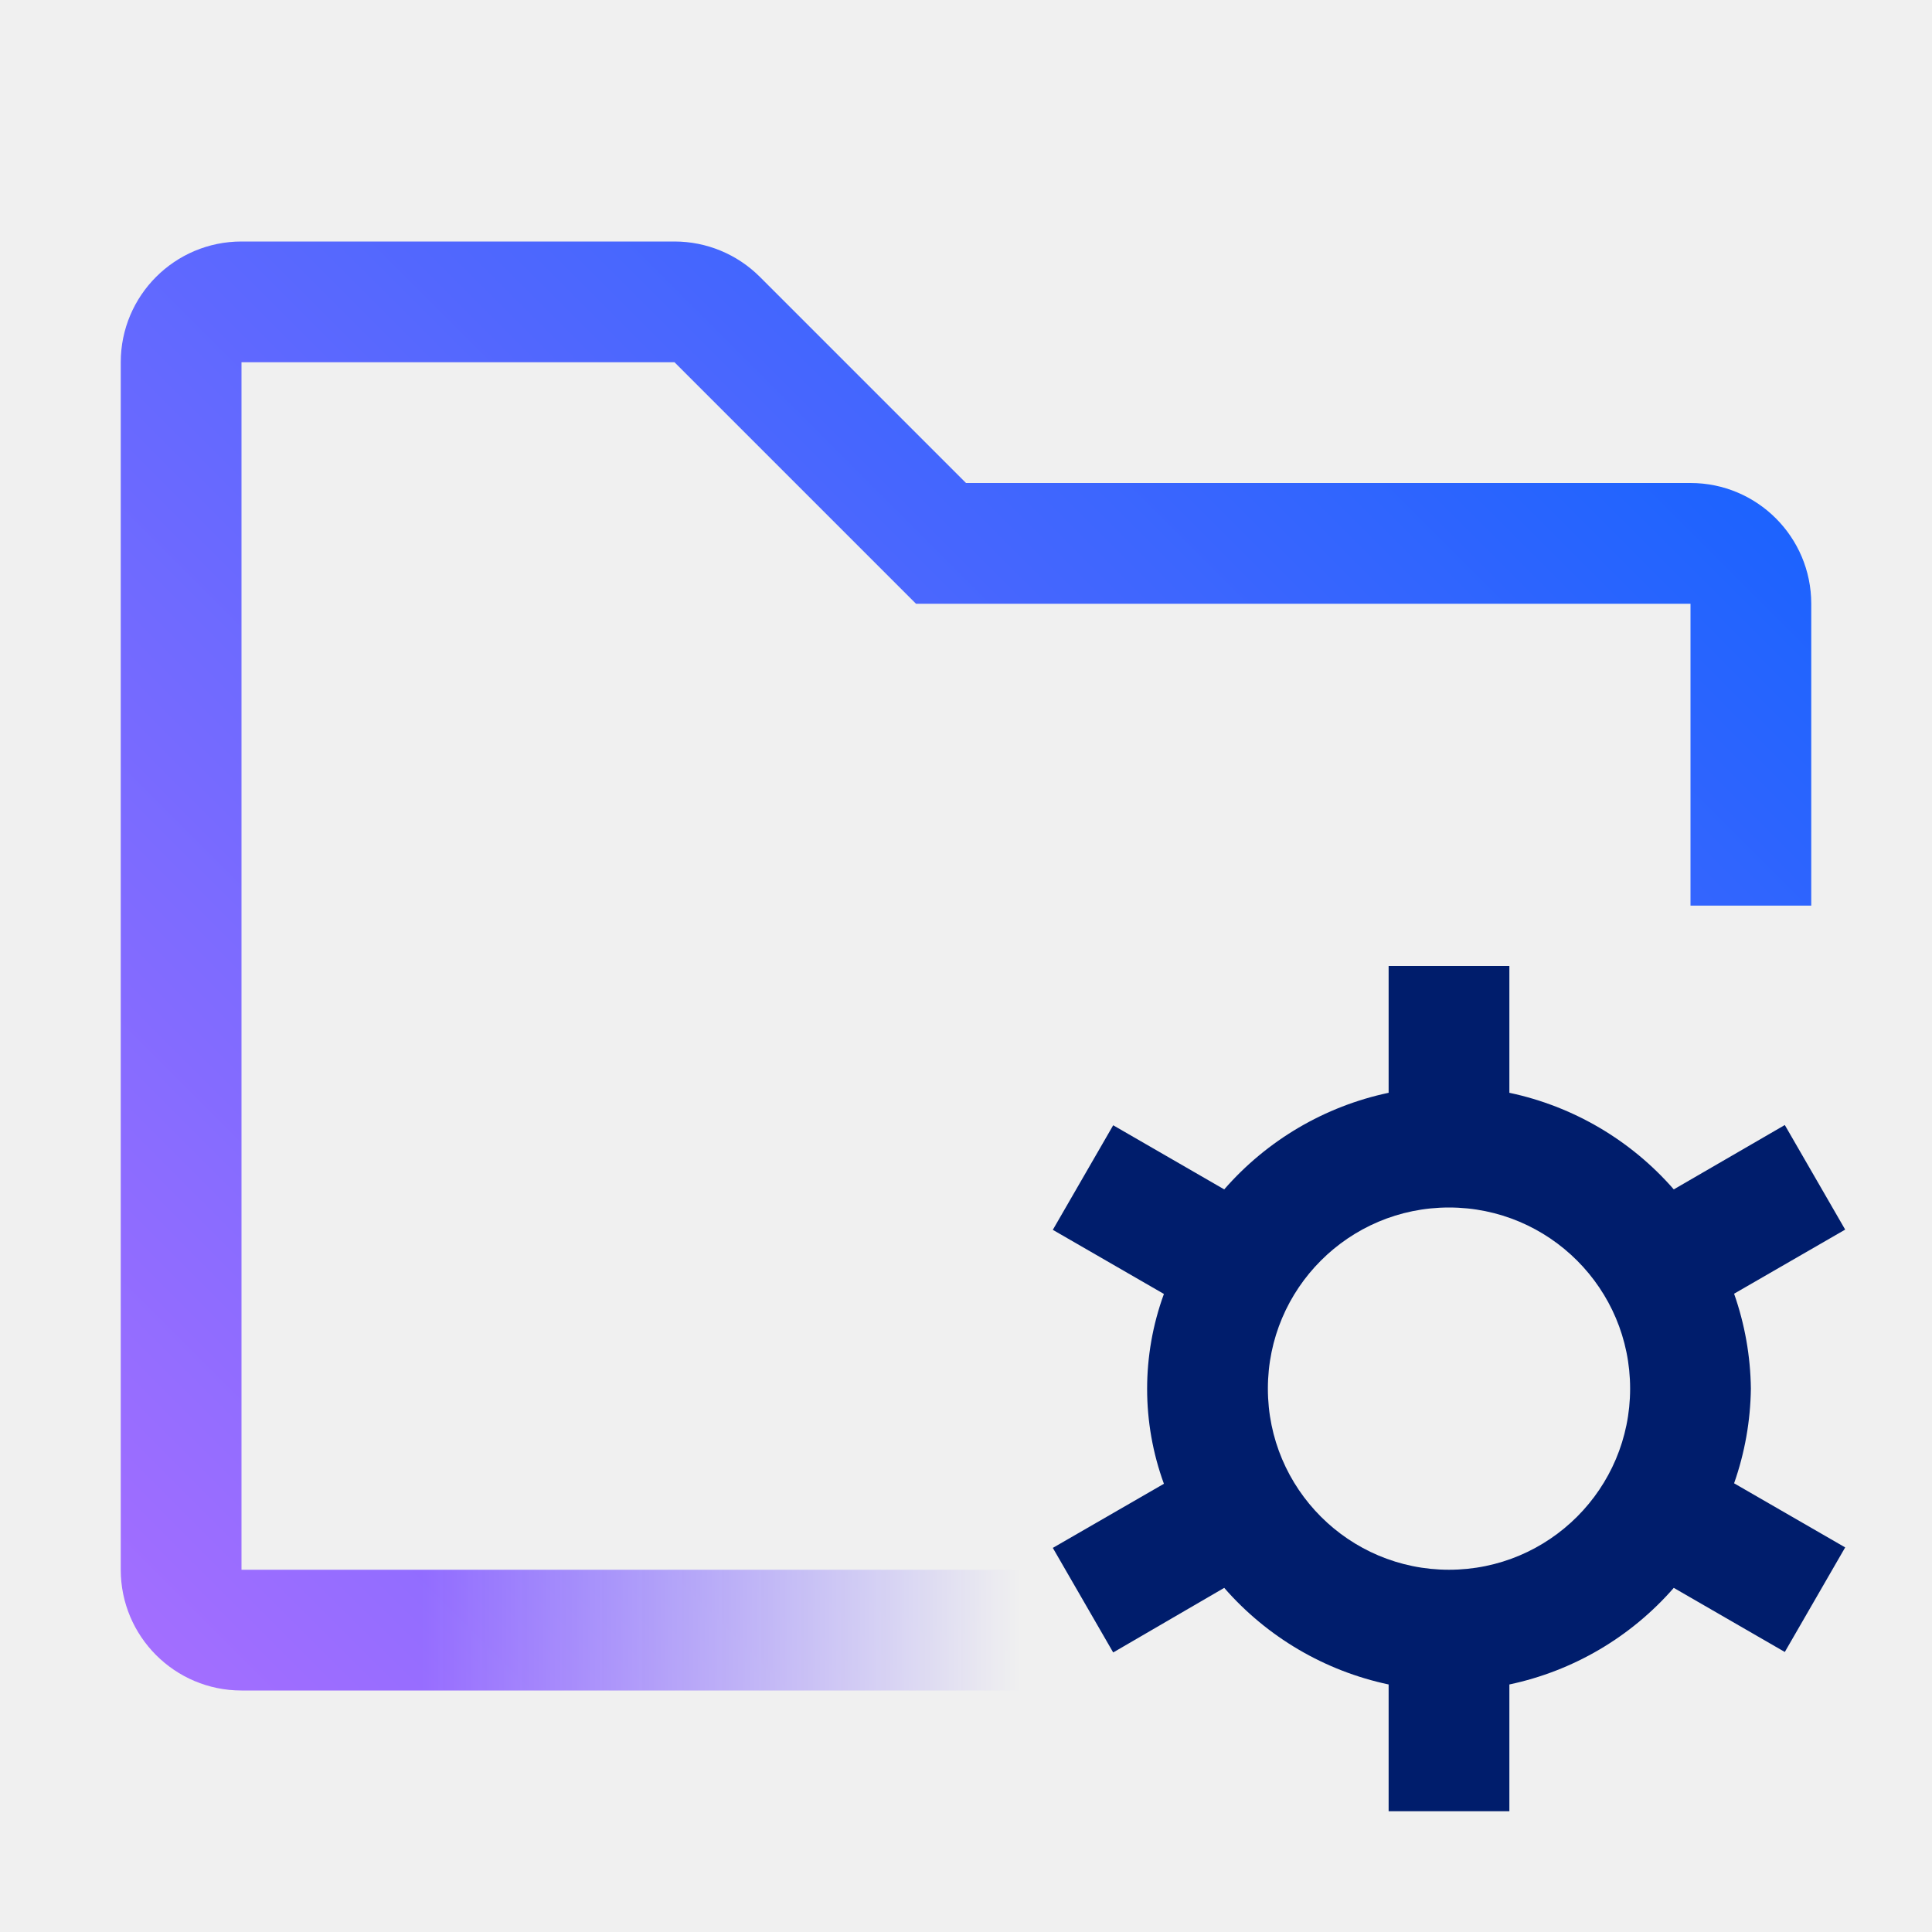
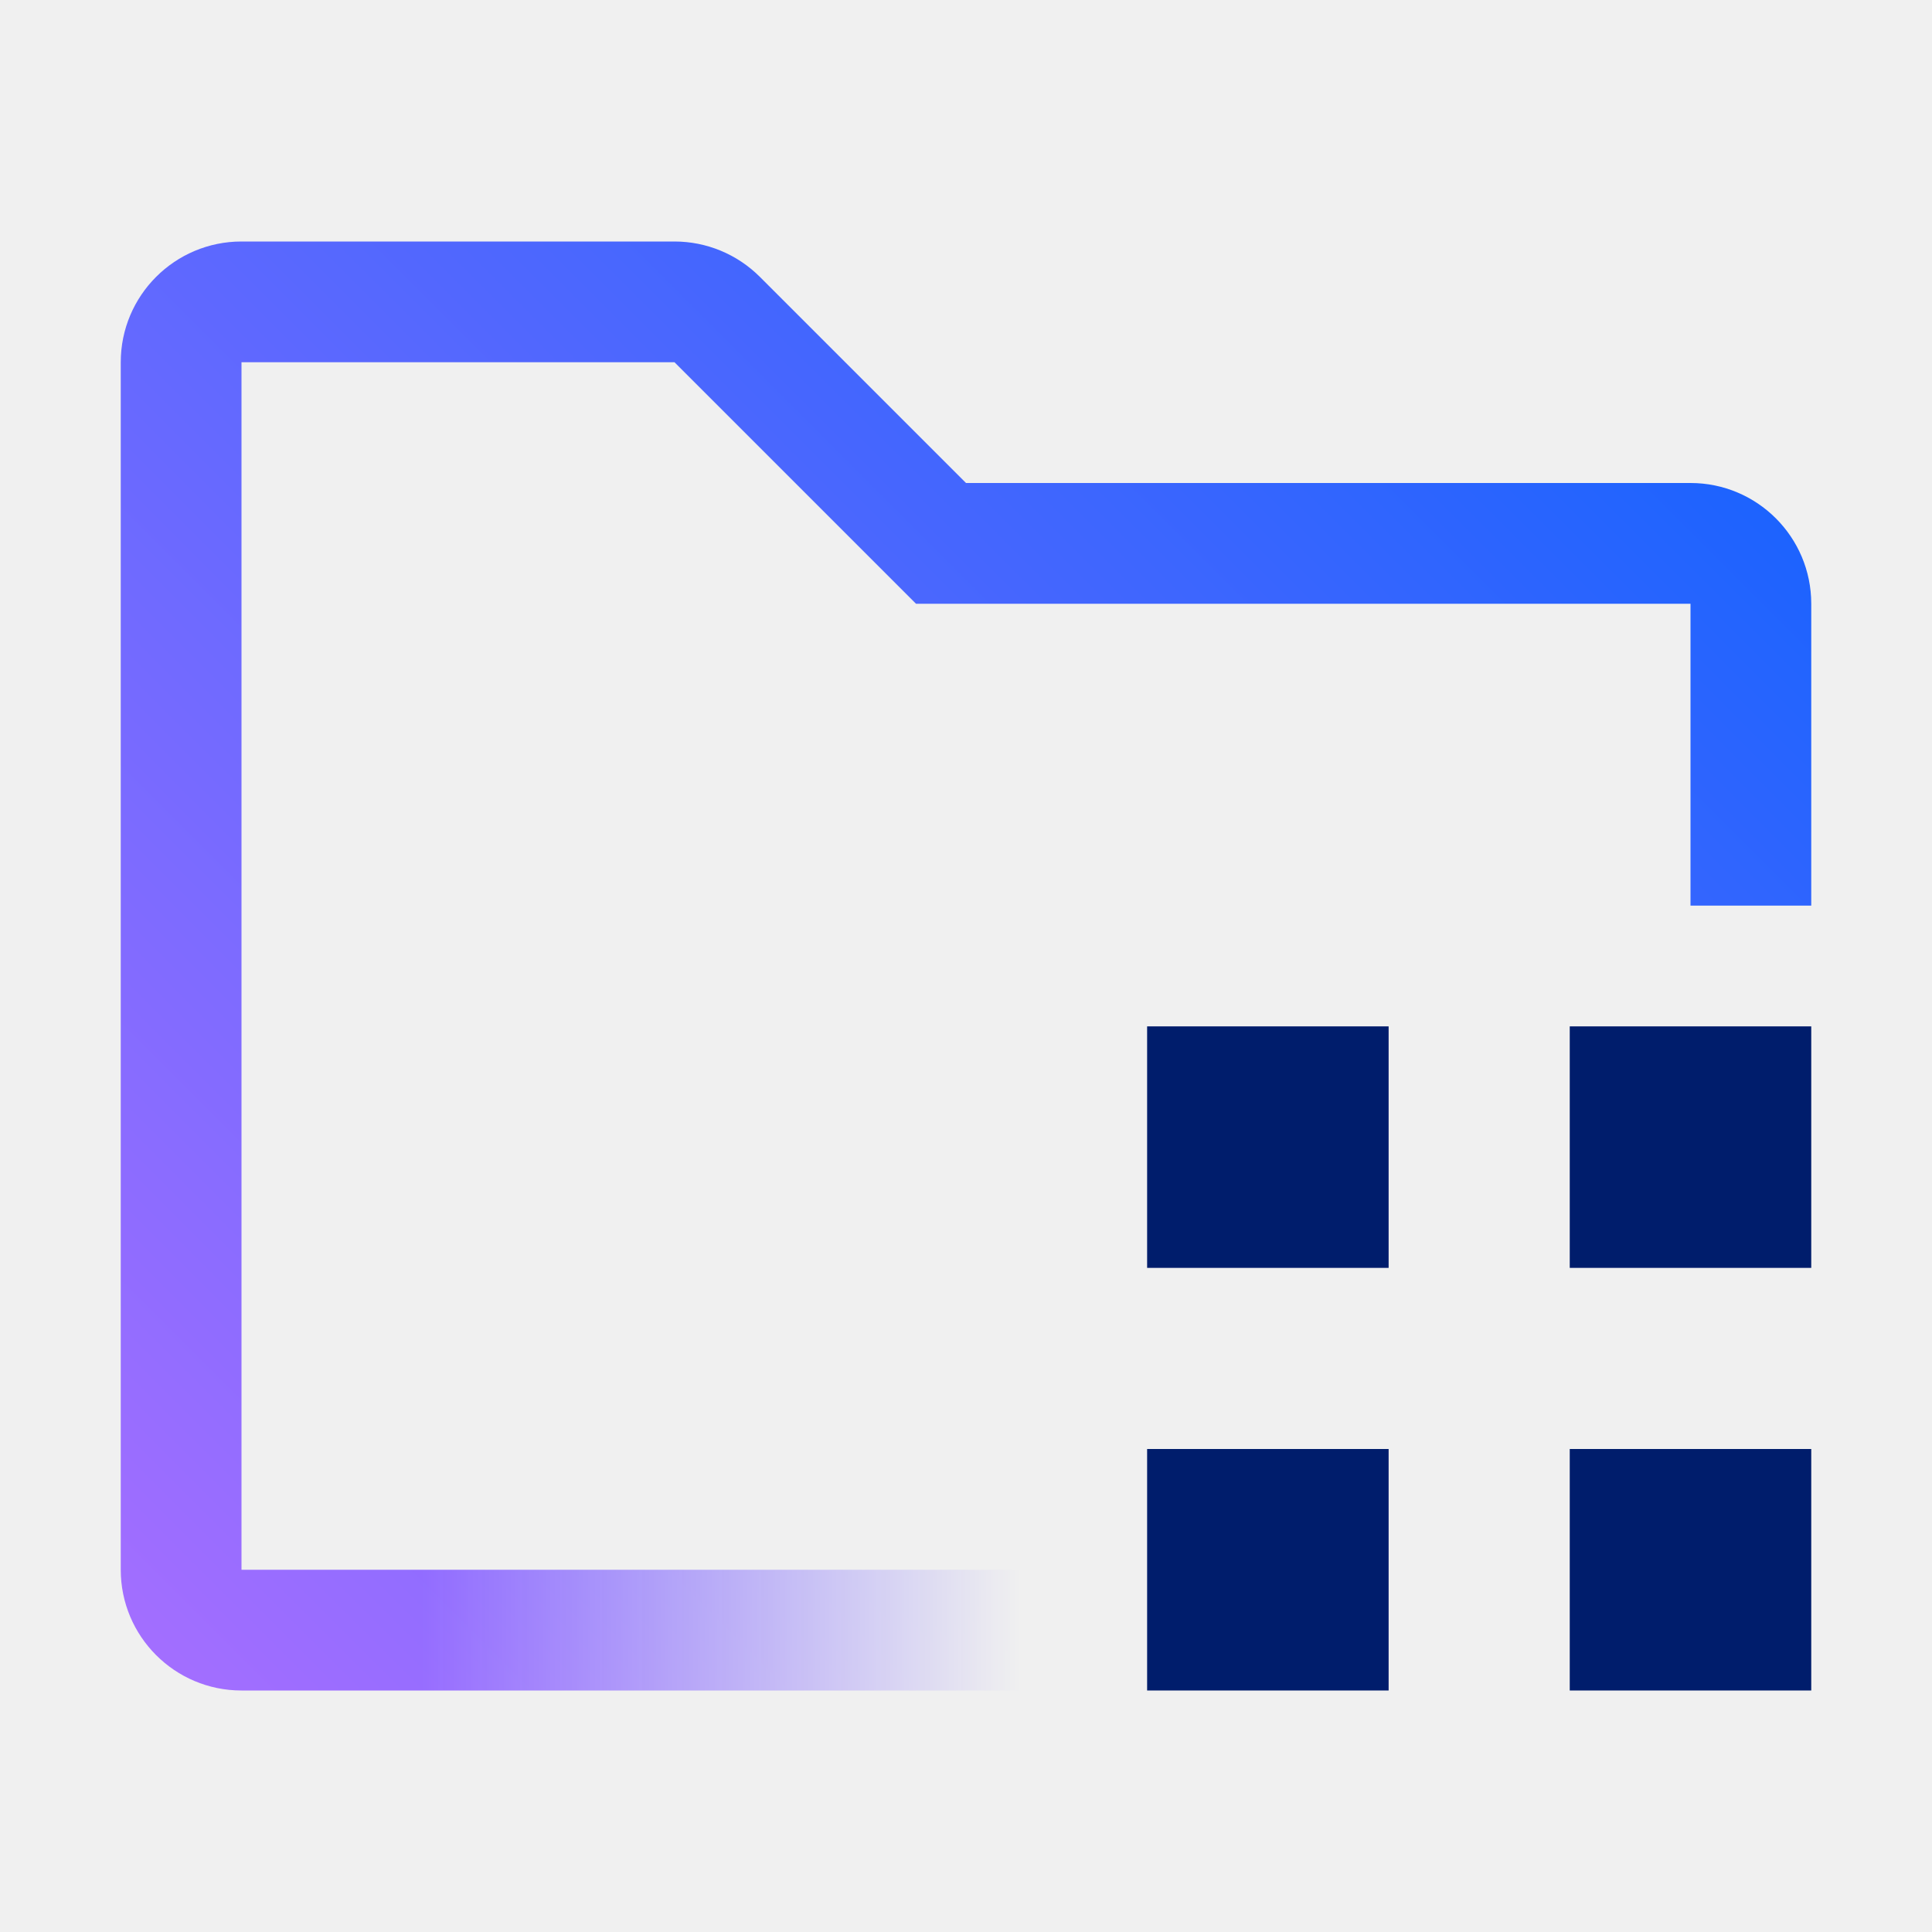
<svg xmlns="http://www.w3.org/2000/svg" id="Build_icon_here" data-name="Build icon here" viewBox="0 0 32 32">
  <defs>
    <linearGradient id="linear-gradient" x1="-134.024" y1="60.976" x2="-134.024" y2="49.976" gradientTransform="translate(-42.976 -107.024) rotate(-90)" gradientUnits="userSpaceOnUse">
      <stop offset="0.1" />
      <stop offset="1" stop-opacity="0" />
    </linearGradient>
    <mask id="mask" x="0" y="0" width="32" height="32" maskUnits="userSpaceOnUse">
      <g>
        <path d="M17,26H4V6h7.172l3.414,3.414.586.586H28v5h2V10a2,2,0,0,0-2-2H16L12.586,4.586A2,2,0,0,0,11.172,4H4A2,2,0,0,0,2,6V26a2,2,0,0,0,2,2H17Z" style="fill: #fff" />
        <rect x="7" y="25" width="11" height="4" style="fill: url(#linear-gradient)" />
      </g>
    </mask>
    <linearGradient id="linear-gradient-2" y1="32" x2="32" gradientUnits="userSpaceOnUse">
      <stop offset="0.1" stop-color="#a56eff" />
      <stop offset="0.9" stop-color="#0f62fe" />
    </linearGradient>
  </defs>
  <g>
    <g style="mask: url(#mask)">
      <rect width="32" height="32" style="fill: url(#linear-gradient-2)" />
    </g>
-     <path d="M29,23a4.918,4.918,0,0,0-.278-1.572l1.84-1.062-1-1.732L27.723,19.7A4.979,4.979,0,0,0,25,18.1V16H23v2.1a4.979,4.979,0,0,0-2.723,1.6l-1.839-1.062-1,1.732,1.84,1.062a4.584,4.584,0,0,0,0,3.144l-1.84,1.062,1,1.732L20.277,26.3A4.979,4.979,0,0,0,23,27.9V30h2V27.9a4.979,4.979,0,0,0,2.723-1.6l1.839,1.062,1-1.732-1.84-1.062A4.918,4.918,0,0,0,29,23Zm-5,3a3,3,0,1,1,3-3A3,3,0,0,1,24,26Z" style="fill: #001d6c" />
+     <rect x="19" y="24" width="4" height="4" style="fill: #001d6c" />
+     <rect x="26" y="24" width="4" height="4" style="fill: #001d6c" />
+     <rect x="19" y="17" width="4" height="4" style="fill: #001d6c" />
+     <rect x="26" y="17" width="4" height="4" style="fill: #001d6c" />
  </g>
</svg>
